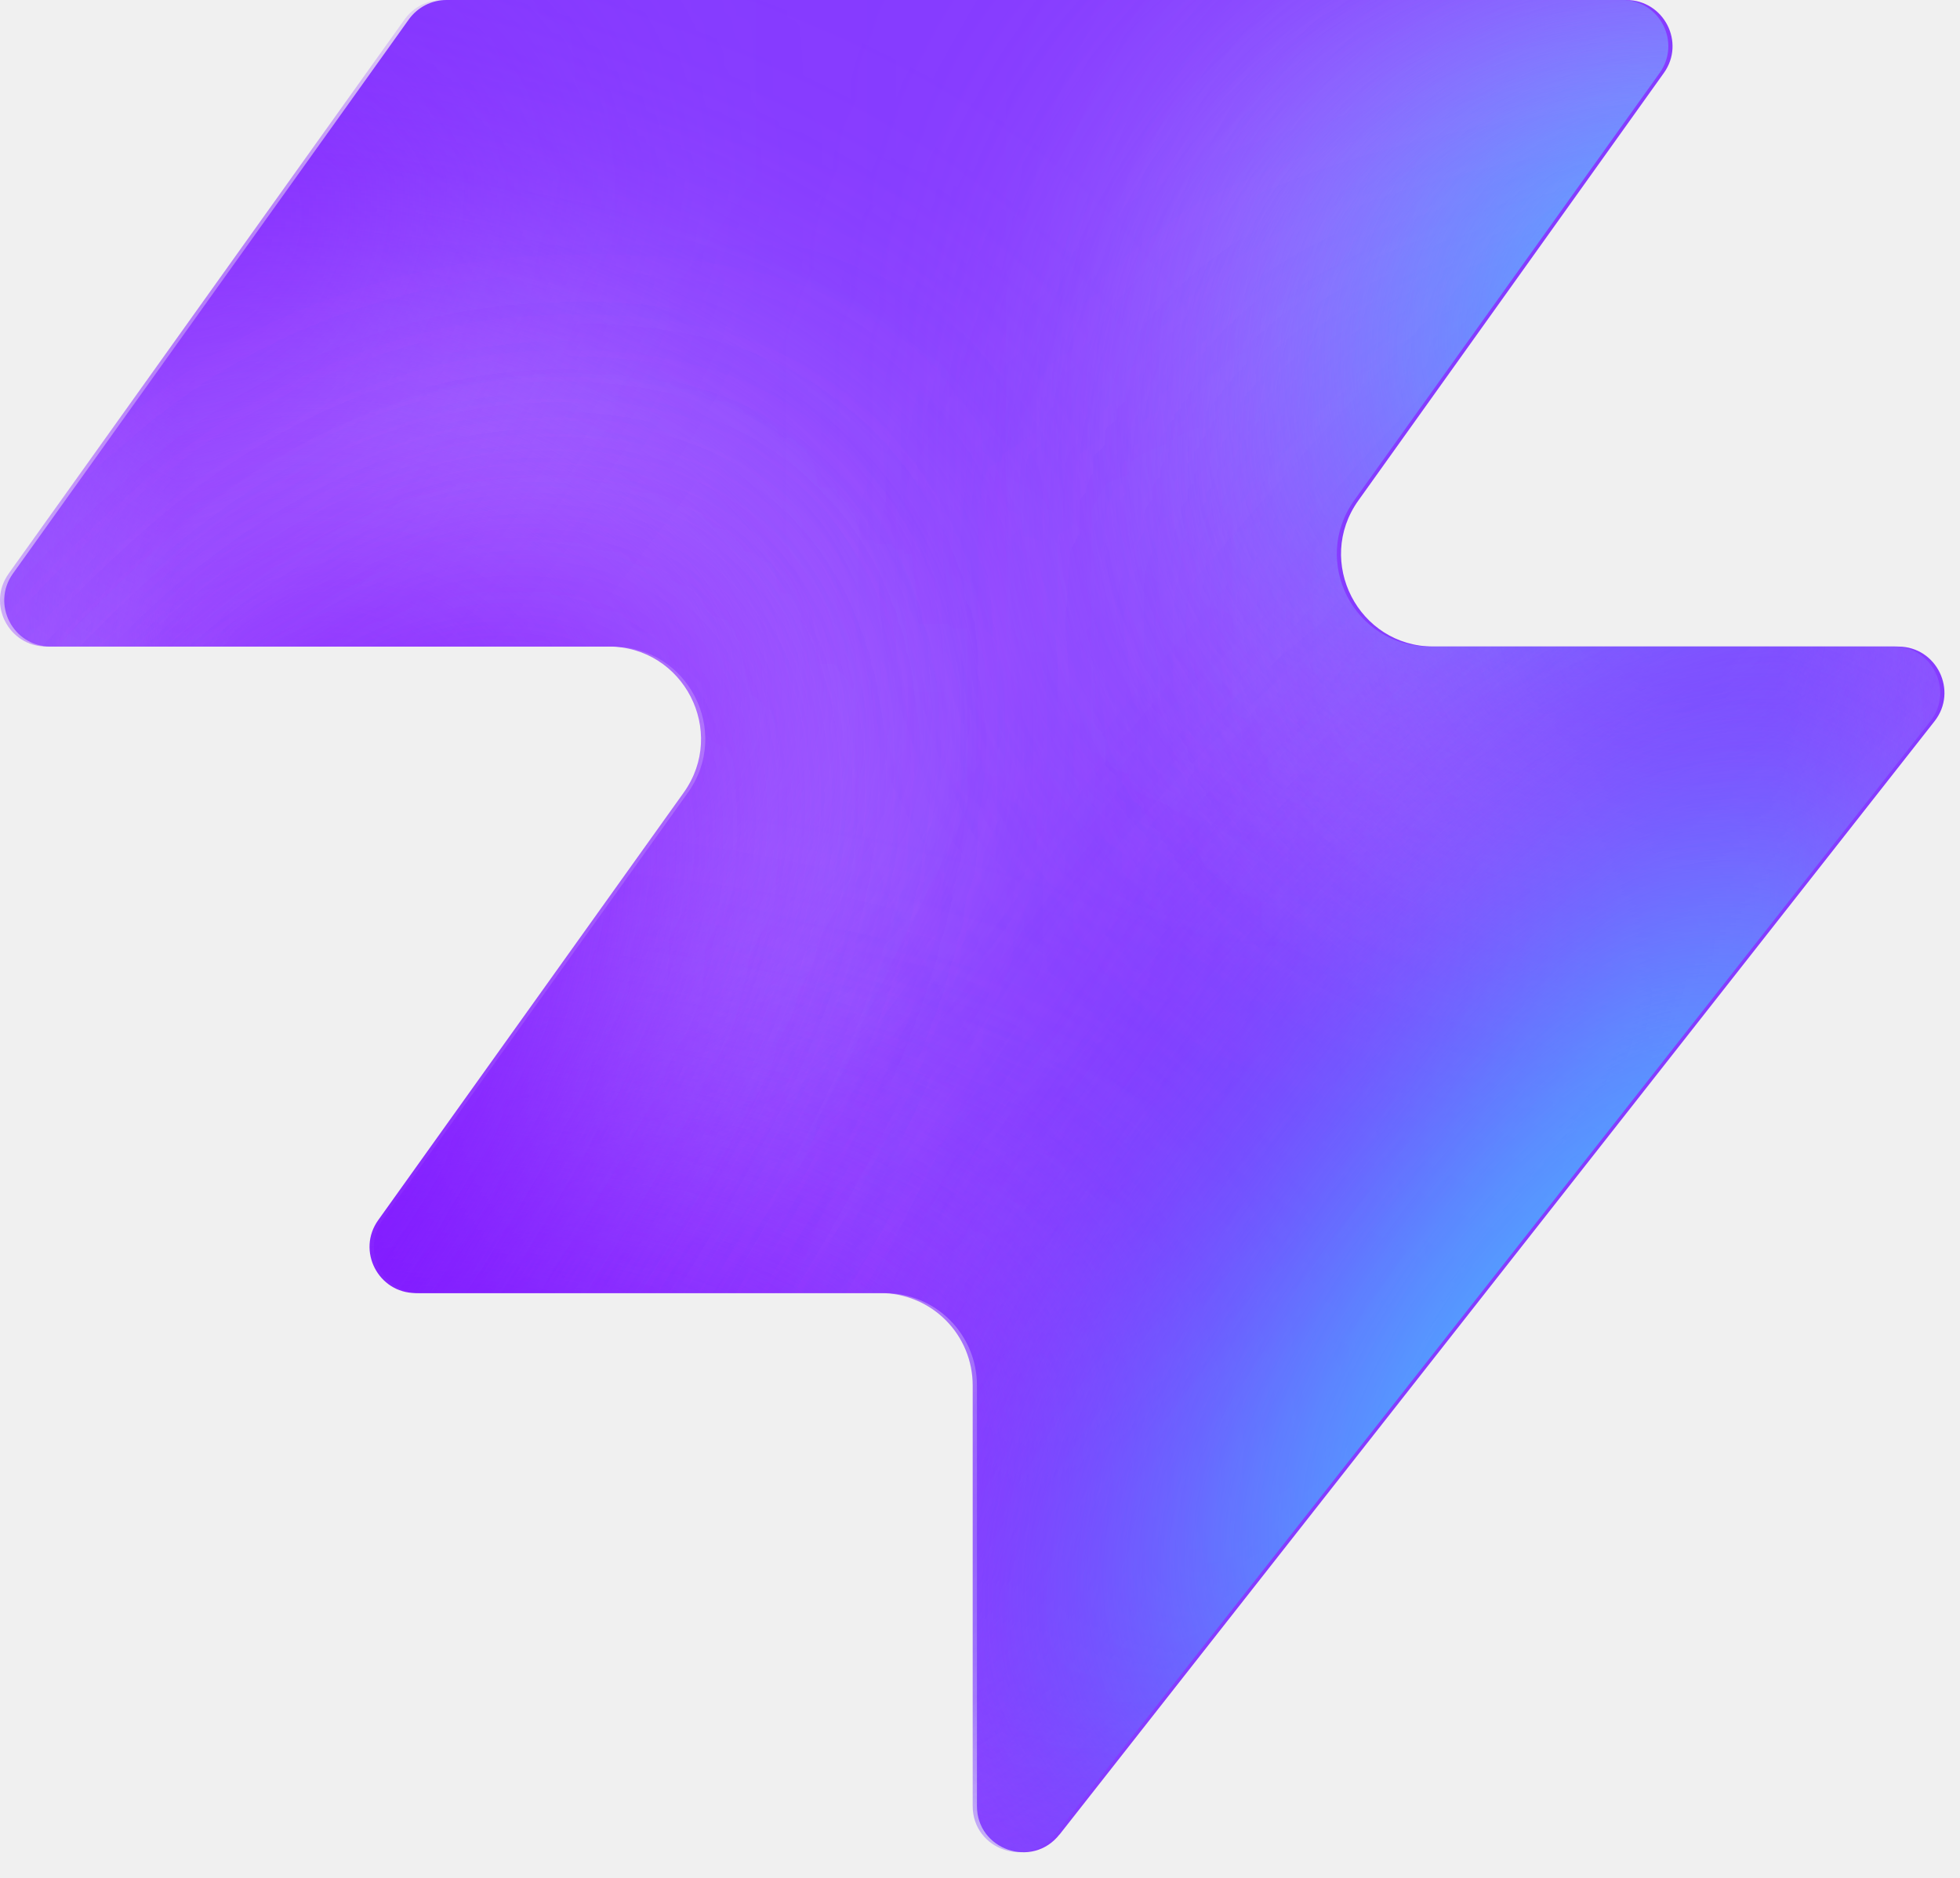
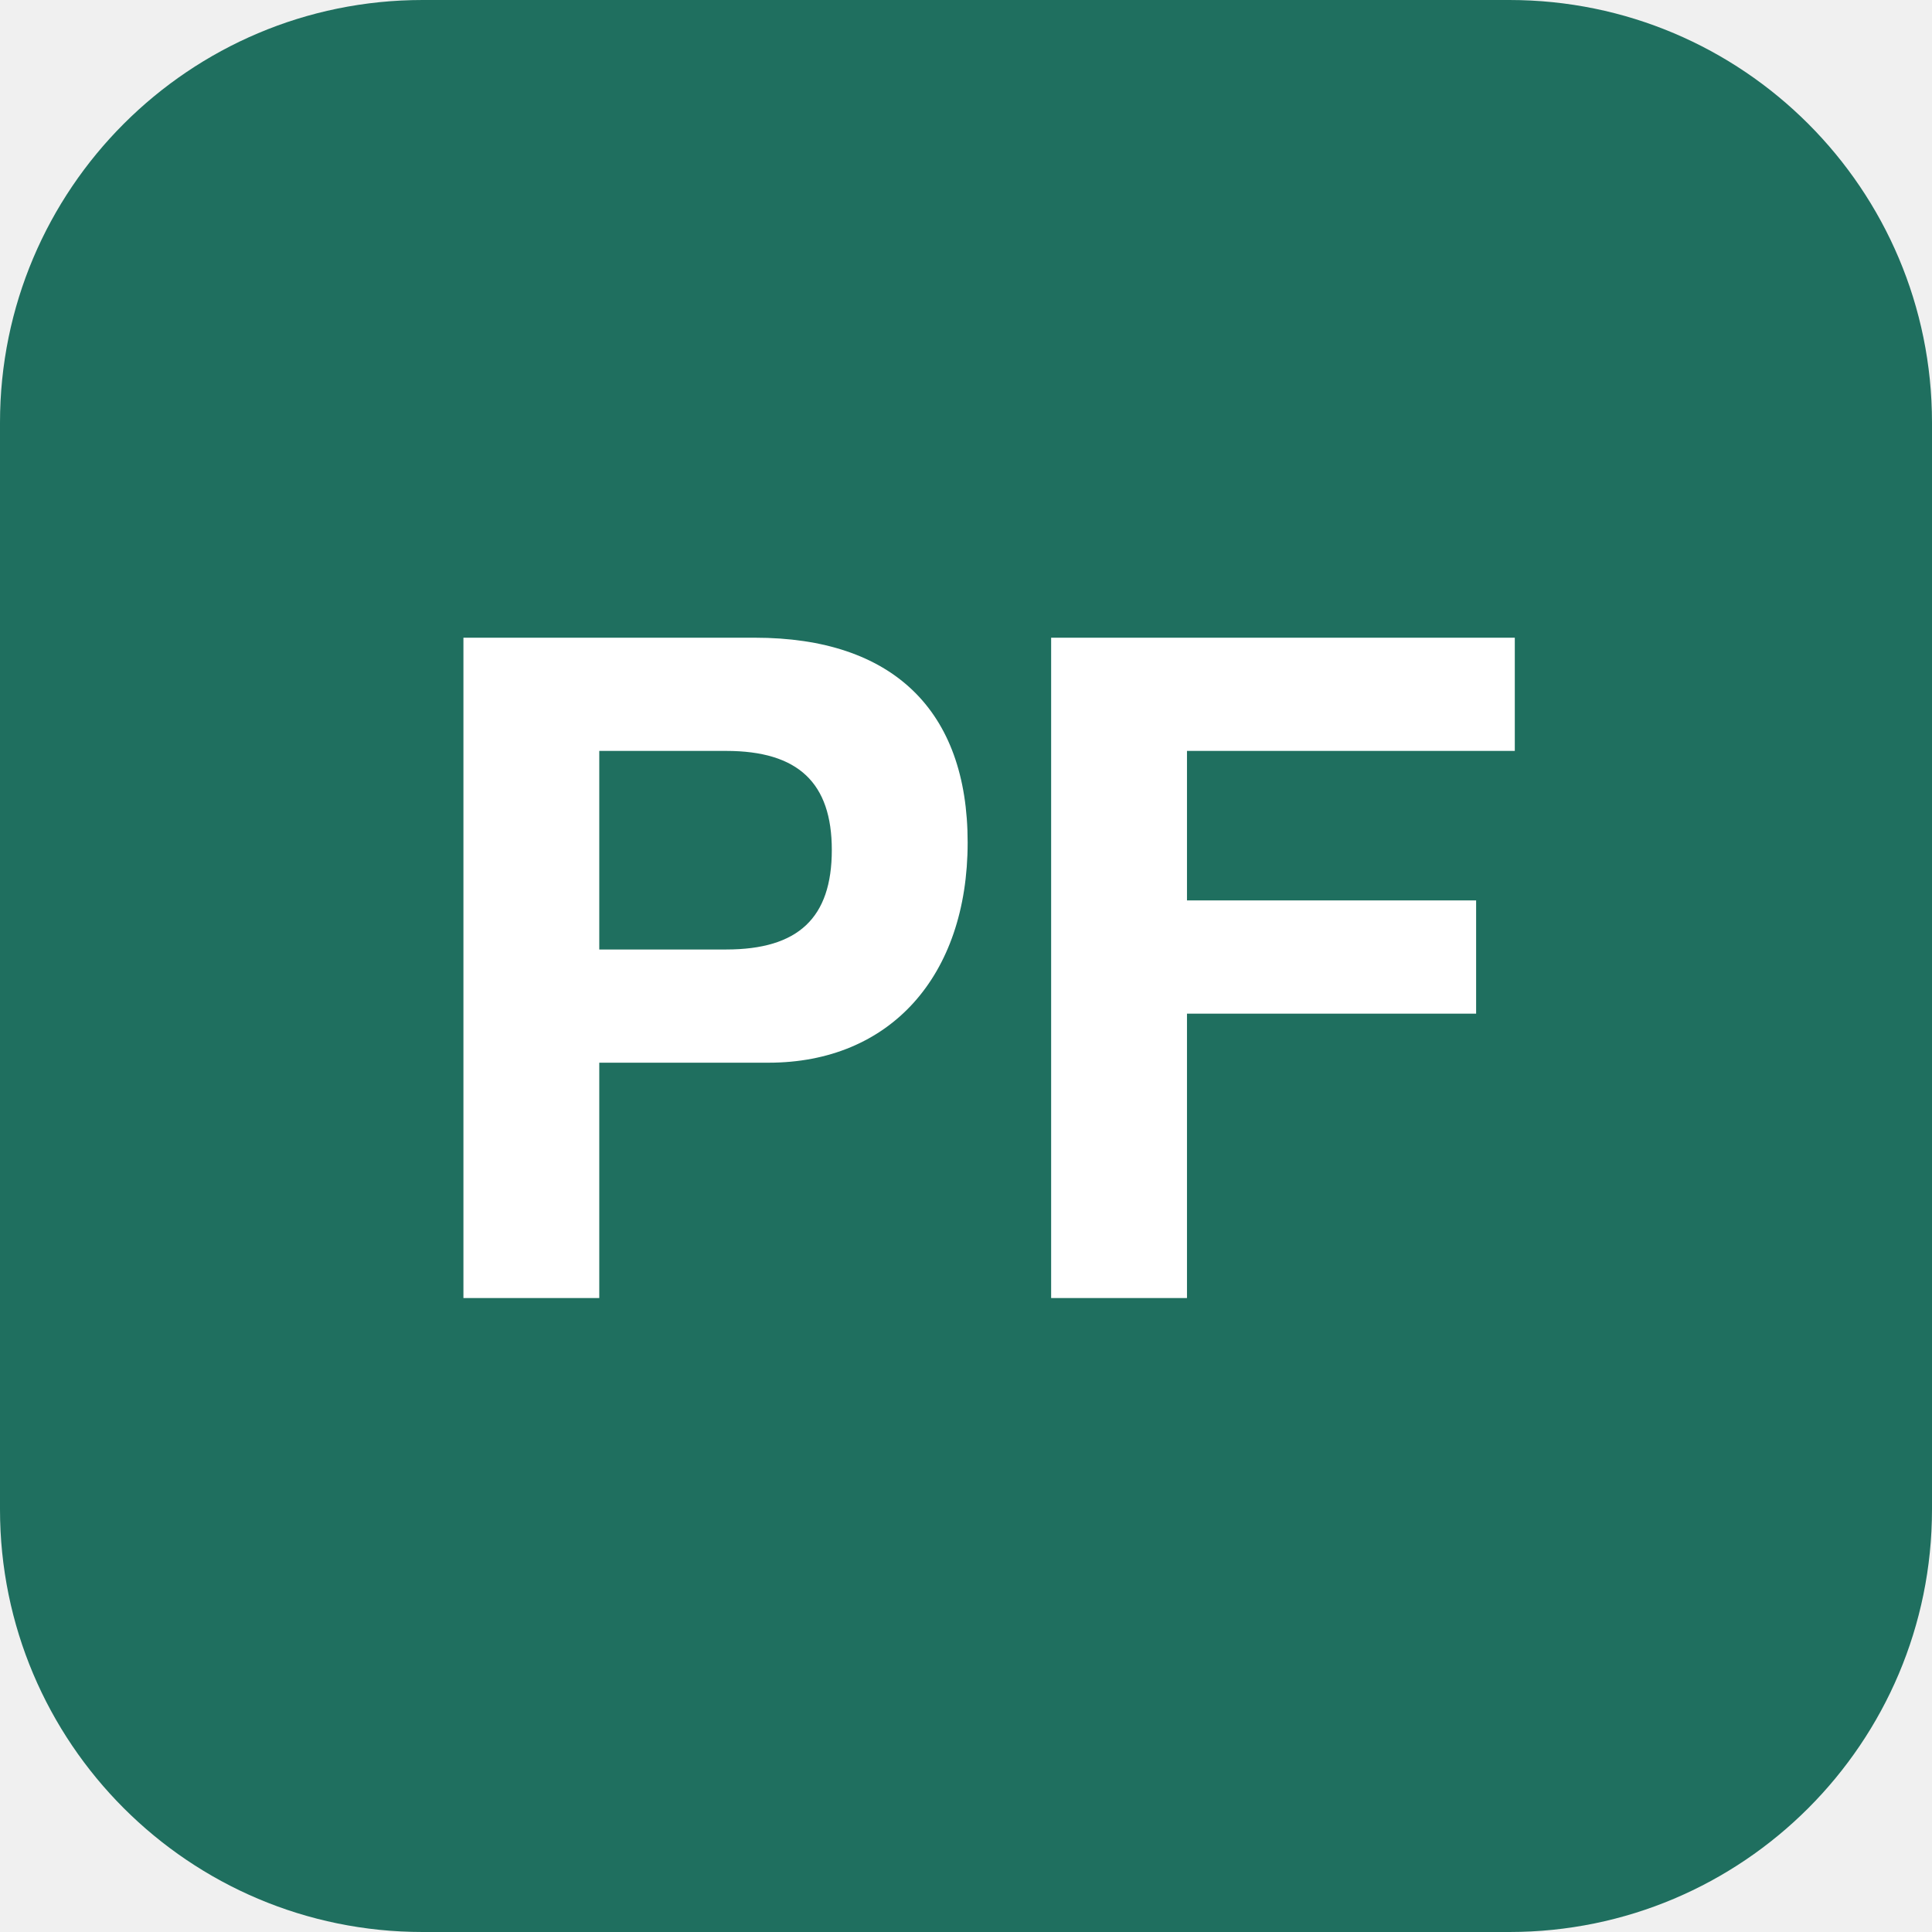
- <svg xmlns="http://www.w3.org/2000/svg" width="48" height="46" fill="none" viewBox="0 0 48 46">
-   <path fill="#863bff" d="M25.946 44.938c-.664.845-2.021.375-2.021-.698V33.937a2.26 2.26 0 0 0-2.262-2.262H10.287c-.92 0-1.456-1.04-.92-1.788l7.48-10.471c1.07-1.497 0-3.578-1.842-3.578H1.237c-.92 0-1.456-1.04-.92-1.788L10.013.474c.214-.297.556-.474.92-.474h28.894c.92 0 1.456 1.04.92 1.788l-7.48 10.471c-1.07 1.498 0 3.579 1.842 3.579h11.377c.943 0 1.473 1.088.89 1.83L25.947 44.94z" style="fill:#863bff;fill:color(display-p3 .525 .23 1);fill-opacity:1" />
-   <mask id="a" width="48" height="46" x="0" y="0" maskUnits="userSpaceOnUse" style="mask-type:alpha">
-     <path fill="#000" d="M25.842 44.938c-.664.844-2.021.375-2.021-.698V33.937a2.26 2.26 0 0 0-2.262-2.262H10.183c-.92 0-1.456-1.04-.92-1.788l7.48-10.471c1.07-1.498 0-3.579-1.842-3.579H1.133c-.92 0-1.456-1.04-.92-1.787L9.91.473c.214-.297.556-.474.92-.474h28.894c.92 0 1.456 1.04.92 1.788l-7.48 10.471c-1.07 1.498 0 3.578 1.842 3.578h11.377c.943 0 1.473 1.088.89 1.832L25.843 44.94z" style="fill:#000;fill-opacity:1" />
-   </mask>
-   <g mask="url(#a)">
-     <g filter="url(#b)">
-       <ellipse cx="5.508" cy="14.704" fill="#ede6ff" rx="5.508" ry="14.704" style="fill:#ede6ff;fill:color(display-p3 .927 .903 1);fill-opacity:1" transform="matrix(.00324 1 1 -.00324 -4.47 31.516)" />
-     </g>
-     <g filter="url(#c)">
-       <ellipse cx="10.399" cy="29.851" fill="#ede6ff" rx="10.399" ry="29.851" style="fill:#ede6ff;fill:color(display-p3 .927 .903 1);fill-opacity:1" transform="matrix(.00324 1 1 -.00324 -39.328 7.883)" />
-     </g>
-     <g filter="url(#d)">
-       <ellipse cx="5.508" cy="30.487" fill="#7e14ff" rx="5.508" ry="30.487" style="fill:#7e14ff;fill:color(display-p3 .492 .077 1);fill-opacity:1" transform="rotate(89.814 -25.913 -14.639)scale(1 -1)" />
-     </g>
-     <g filter="url(#e)">
-       <ellipse cx="5.508" cy="30.599" fill="#7e14ff" rx="5.508" ry="30.599" style="fill:#7e14ff;fill:color(display-p3 .492 .077 1);fill-opacity:1" transform="rotate(89.814 -32.644 -3.334)scale(1 -1)" />
-     </g>
-     <g filter="url(#f)">
-       <ellipse cx="5.508" cy="30.599" fill="#7e14ff" rx="5.508" ry="30.599" style="fill:#7e14ff;fill:color(display-p3 .492 .077 1);fill-opacity:1" transform="matrix(.00324 1 1 -.00324 -34.34 30.47)" />
-     </g>
-     <g filter="url(#g)">
-       <ellipse cx="14.072" cy="22.078" fill="#ede6ff" rx="14.072" ry="22.078" style="fill:#ede6ff;fill:color(display-p3 .927 .903 1);fill-opacity:1" transform="rotate(93.35 24.506 48.493)scale(-1 1)" />
-     </g>
-     <g filter="url(#h)">
-       <ellipse cx="3.47" cy="21.501" fill="#7e14ff" rx="3.47" ry="21.501" style="fill:#7e14ff;fill:color(display-p3 .492 .077 1);fill-opacity:1" transform="rotate(89.009 28.708 47.59)scale(-1 1)" />
-     </g>
-     <g filter="url(#i)">
-       <ellipse cx="3.47" cy="21.501" fill="#7e14ff" rx="3.47" ry="21.501" style="fill:#7e14ff;fill:color(display-p3 .492 .077 1);fill-opacity:1" transform="rotate(89.009 28.708 47.59)scale(-1 1)" />
-     </g>
-     <g filter="url(#j)">
-       <ellipse cx=".387" cy="8.972" fill="#7e14ff" rx="4.407" ry="29.108" style="fill:#7e14ff;fill:color(display-p3 .492 .077 1);fill-opacity:1" transform="rotate(39.51 .387 8.972)" />
-     </g>
-     <g filter="url(#k)">
-       <ellipse cx="47.523" cy="-6.092" fill="#7e14ff" rx="4.407" ry="29.108" style="fill:#7e14ff;fill:color(display-p3 .492 .077 1);fill-opacity:1" transform="rotate(37.892 47.523 -6.092)" />
-     </g>
-     <g filter="url(#l)">
-       <ellipse cx="41.412" cy="6.333" fill="#47bfff" rx="5.971" ry="9.665" style="fill:#47bfff;fill:color(display-p3 .28 .748 1);fill-opacity:1" transform="rotate(37.892 41.412 6.333)" />
-     </g>
-     <g filter="url(#m)">
-       <ellipse cx="-1.879" cy="38.332" fill="#7e14ff" rx="4.407" ry="29.108" style="fill:#7e14ff;fill:color(display-p3 .492 .077 1);fill-opacity:1" transform="rotate(37.892 -1.88 38.332)" />
-     </g>
-     <g filter="url(#n)">
-       <ellipse cx="-1.879" cy="38.332" fill="#7e14ff" rx="4.407" ry="29.108" style="fill:#7e14ff;fill:color(display-p3 .492 .077 1);fill-opacity:1" transform="rotate(37.892 -1.88 38.332)" />
-     </g>
-     <g filter="url(#o)">
-       <ellipse cx="35.651" cy="29.907" fill="#7e14ff" rx="4.407" ry="29.108" style="fill:#7e14ff;fill:color(display-p3 .492 .077 1);fill-opacity:1" transform="rotate(37.892 35.651 29.907)" />
-     </g>
-     <g filter="url(#p)">
-       <ellipse cx="38.418" cy="32.4" fill="#47bfff" rx="5.971" ry="15.297" style="fill:#47bfff;fill:color(display-p3 .28 .748 1);fill-opacity:1" transform="rotate(37.892 38.418 32.4)" />
-     </g>
-   </g>
-   <defs>
-     <filter id="b" width="60.045" height="41.654" x="-19.77" y="16.149" color-interpolation-filters="sRGB" filterUnits="userSpaceOnUse">
-       <feFlood flood-opacity="0" result="BackgroundImageFix" />
-       <feBlend in="SourceGraphic" in2="BackgroundImageFix" result="shape" />
-       <feGaussianBlur result="effect1_foregroundBlur_2002_17158" stdDeviation="7.659" />
-     </filter>
-     <filter id="c" width="90.34" height="51.437" x="-54.613" y="-7.533" color-interpolation-filters="sRGB" filterUnits="userSpaceOnUse">
-       <feFlood flood-opacity="0" result="BackgroundImageFix" />
-       <feBlend in="SourceGraphic" in2="BackgroundImageFix" result="shape" />
-       <feGaussianBlur result="effect1_foregroundBlur_2002_17158" stdDeviation="7.659" />
-     </filter>
-     <filter id="d" width="79.355" height="29.4" x="-49.64" y="2.03" color-interpolation-filters="sRGB" filterUnits="userSpaceOnUse">
-       <feFlood flood-opacity="0" result="BackgroundImageFix" />
-       <feBlend in="SourceGraphic" in2="BackgroundImageFix" result="shape" />
-       <feGaussianBlur result="effect1_foregroundBlur_2002_17158" stdDeviation="4.596" />
-     </filter>
-     <filter id="e" width="79.579" height="29.4" x="-45.045" y="20.029" color-interpolation-filters="sRGB" filterUnits="userSpaceOnUse">
-       <feFlood flood-opacity="0" result="BackgroundImageFix" />
-       <feBlend in="SourceGraphic" in2="BackgroundImageFix" result="shape" />
-       <feGaussianBlur result="effect1_foregroundBlur_2002_17158" stdDeviation="4.596" />
-     </filter>
-     <filter id="f" width="79.579" height="29.4" x="-43.513" y="21.178" color-interpolation-filters="sRGB" filterUnits="userSpaceOnUse">
-       <feFlood flood-opacity="0" result="BackgroundImageFix" />
-       <feBlend in="SourceGraphic" in2="BackgroundImageFix" result="shape" />
-       <feGaussianBlur result="effect1_foregroundBlur_2002_17158" stdDeviation="4.596" />
-     </filter>
-     <filter id="g" width="74.749" height="58.852" x="15.756" y="-17.901" color-interpolation-filters="sRGB" filterUnits="userSpaceOnUse">
-       <feFlood flood-opacity="0" result="BackgroundImageFix" />
-       <feBlend in="SourceGraphic" in2="BackgroundImageFix" result="shape" />
-       <feGaussianBlur result="effect1_foregroundBlur_2002_17158" stdDeviation="7.659" />
-     </filter>
-     <filter id="h" width="61.377" height="25.362" x="23.548" y="2.284" color-interpolation-filters="sRGB" filterUnits="userSpaceOnUse">
-       <feFlood flood-opacity="0" result="BackgroundImageFix" />
-       <feBlend in="SourceGraphic" in2="BackgroundImageFix" result="shape" />
-       <feGaussianBlur result="effect1_foregroundBlur_2002_17158" stdDeviation="4.596" />
-     </filter>
-     <filter id="i" width="61.377" height="25.362" x="23.548" y="2.284" color-interpolation-filters="sRGB" filterUnits="userSpaceOnUse">
-       <feFlood flood-opacity="0" result="BackgroundImageFix" />
-       <feBlend in="SourceGraphic" in2="BackgroundImageFix" result="shape" />
-       <feGaussianBlur result="effect1_foregroundBlur_2002_17158" stdDeviation="4.596" />
-     </filter>
-     <filter id="j" width="56.045" height="63.649" x="-27.636" y="-22.853" color-interpolation-filters="sRGB" filterUnits="userSpaceOnUse">
-       <feFlood flood-opacity="0" result="BackgroundImageFix" />
-       <feBlend in="SourceGraphic" in2="BackgroundImageFix" result="shape" />
-       <feGaussianBlur result="effect1_foregroundBlur_2002_17158" stdDeviation="4.596" />
-     </filter>
-     <filter id="k" width="54.814" height="64.646" x="20.116" y="-38.415" color-interpolation-filters="sRGB" filterUnits="userSpaceOnUse">
-       <feFlood flood-opacity="0" result="BackgroundImageFix" />
-       <feBlend in="SourceGraphic" in2="BackgroundImageFix" result="shape" />
-       <feGaussianBlur result="effect1_foregroundBlur_2002_17158" stdDeviation="4.596" />
-     </filter>
-     <filter id="l" width="33.541" height="35.313" x="24.641" y="-11.323" color-interpolation-filters="sRGB" filterUnits="userSpaceOnUse">
-       <feFlood flood-opacity="0" result="BackgroundImageFix" />
-       <feBlend in="SourceGraphic" in2="BackgroundImageFix" result="shape" />
-       <feGaussianBlur result="effect1_foregroundBlur_2002_17158" stdDeviation="4.596" />
-     </filter>
-     <filter id="m" width="54.814" height="64.646" x="-29.286" y="6.009" color-interpolation-filters="sRGB" filterUnits="userSpaceOnUse">
-       <feFlood flood-opacity="0" result="BackgroundImageFix" />
-       <feBlend in="SourceGraphic" in2="BackgroundImageFix" result="shape" />
-       <feGaussianBlur result="effect1_foregroundBlur_2002_17158" stdDeviation="4.596" />
-     </filter>
-     <filter id="n" width="54.814" height="64.646" x="-29.286" y="6.009" color-interpolation-filters="sRGB" filterUnits="userSpaceOnUse">
-       <feFlood flood-opacity="0" result="BackgroundImageFix" />
-       <feBlend in="SourceGraphic" in2="BackgroundImageFix" result="shape" />
-       <feGaussianBlur result="effect1_foregroundBlur_2002_17158" stdDeviation="4.596" />
-     </filter>
-     <filter id="o" width="54.814" height="64.646" x="8.244" y="-2.416" color-interpolation-filters="sRGB" filterUnits="userSpaceOnUse">
-       <feFlood flood-opacity="0" result="BackgroundImageFix" />
-       <feBlend in="SourceGraphic" in2="BackgroundImageFix" result="shape" />
-       <feGaussianBlur result="effect1_foregroundBlur_2002_17158" stdDeviation="4.596" />
-     </filter>
-     <filter id="p" width="39.409" height="43.623" x="18.713" y="10.588" color-interpolation-filters="sRGB" filterUnits="userSpaceOnUse">
-       <feFlood flood-opacity="0" result="BackgroundImageFix" />
-       <feBlend in="SourceGraphic" in2="BackgroundImageFix" result="shape" />
-       <feGaussianBlur result="effect1_foregroundBlur_2002_17158" stdDeviation="4.596" />
-     </filter>
-   </defs>
+ <svg xmlns="http://www.w3.org/2000/svg" viewBox="0 0 64 64">
+   <rect width="64" height="64" rx="14" fill="#1f6f5f" />
+   <text x="32" y="43" font-family="Helvetica, Arial, sans-serif" font-size="30" font-weight="700" fill="#fff" text-anchor="middle">PF</text>
</svg>
